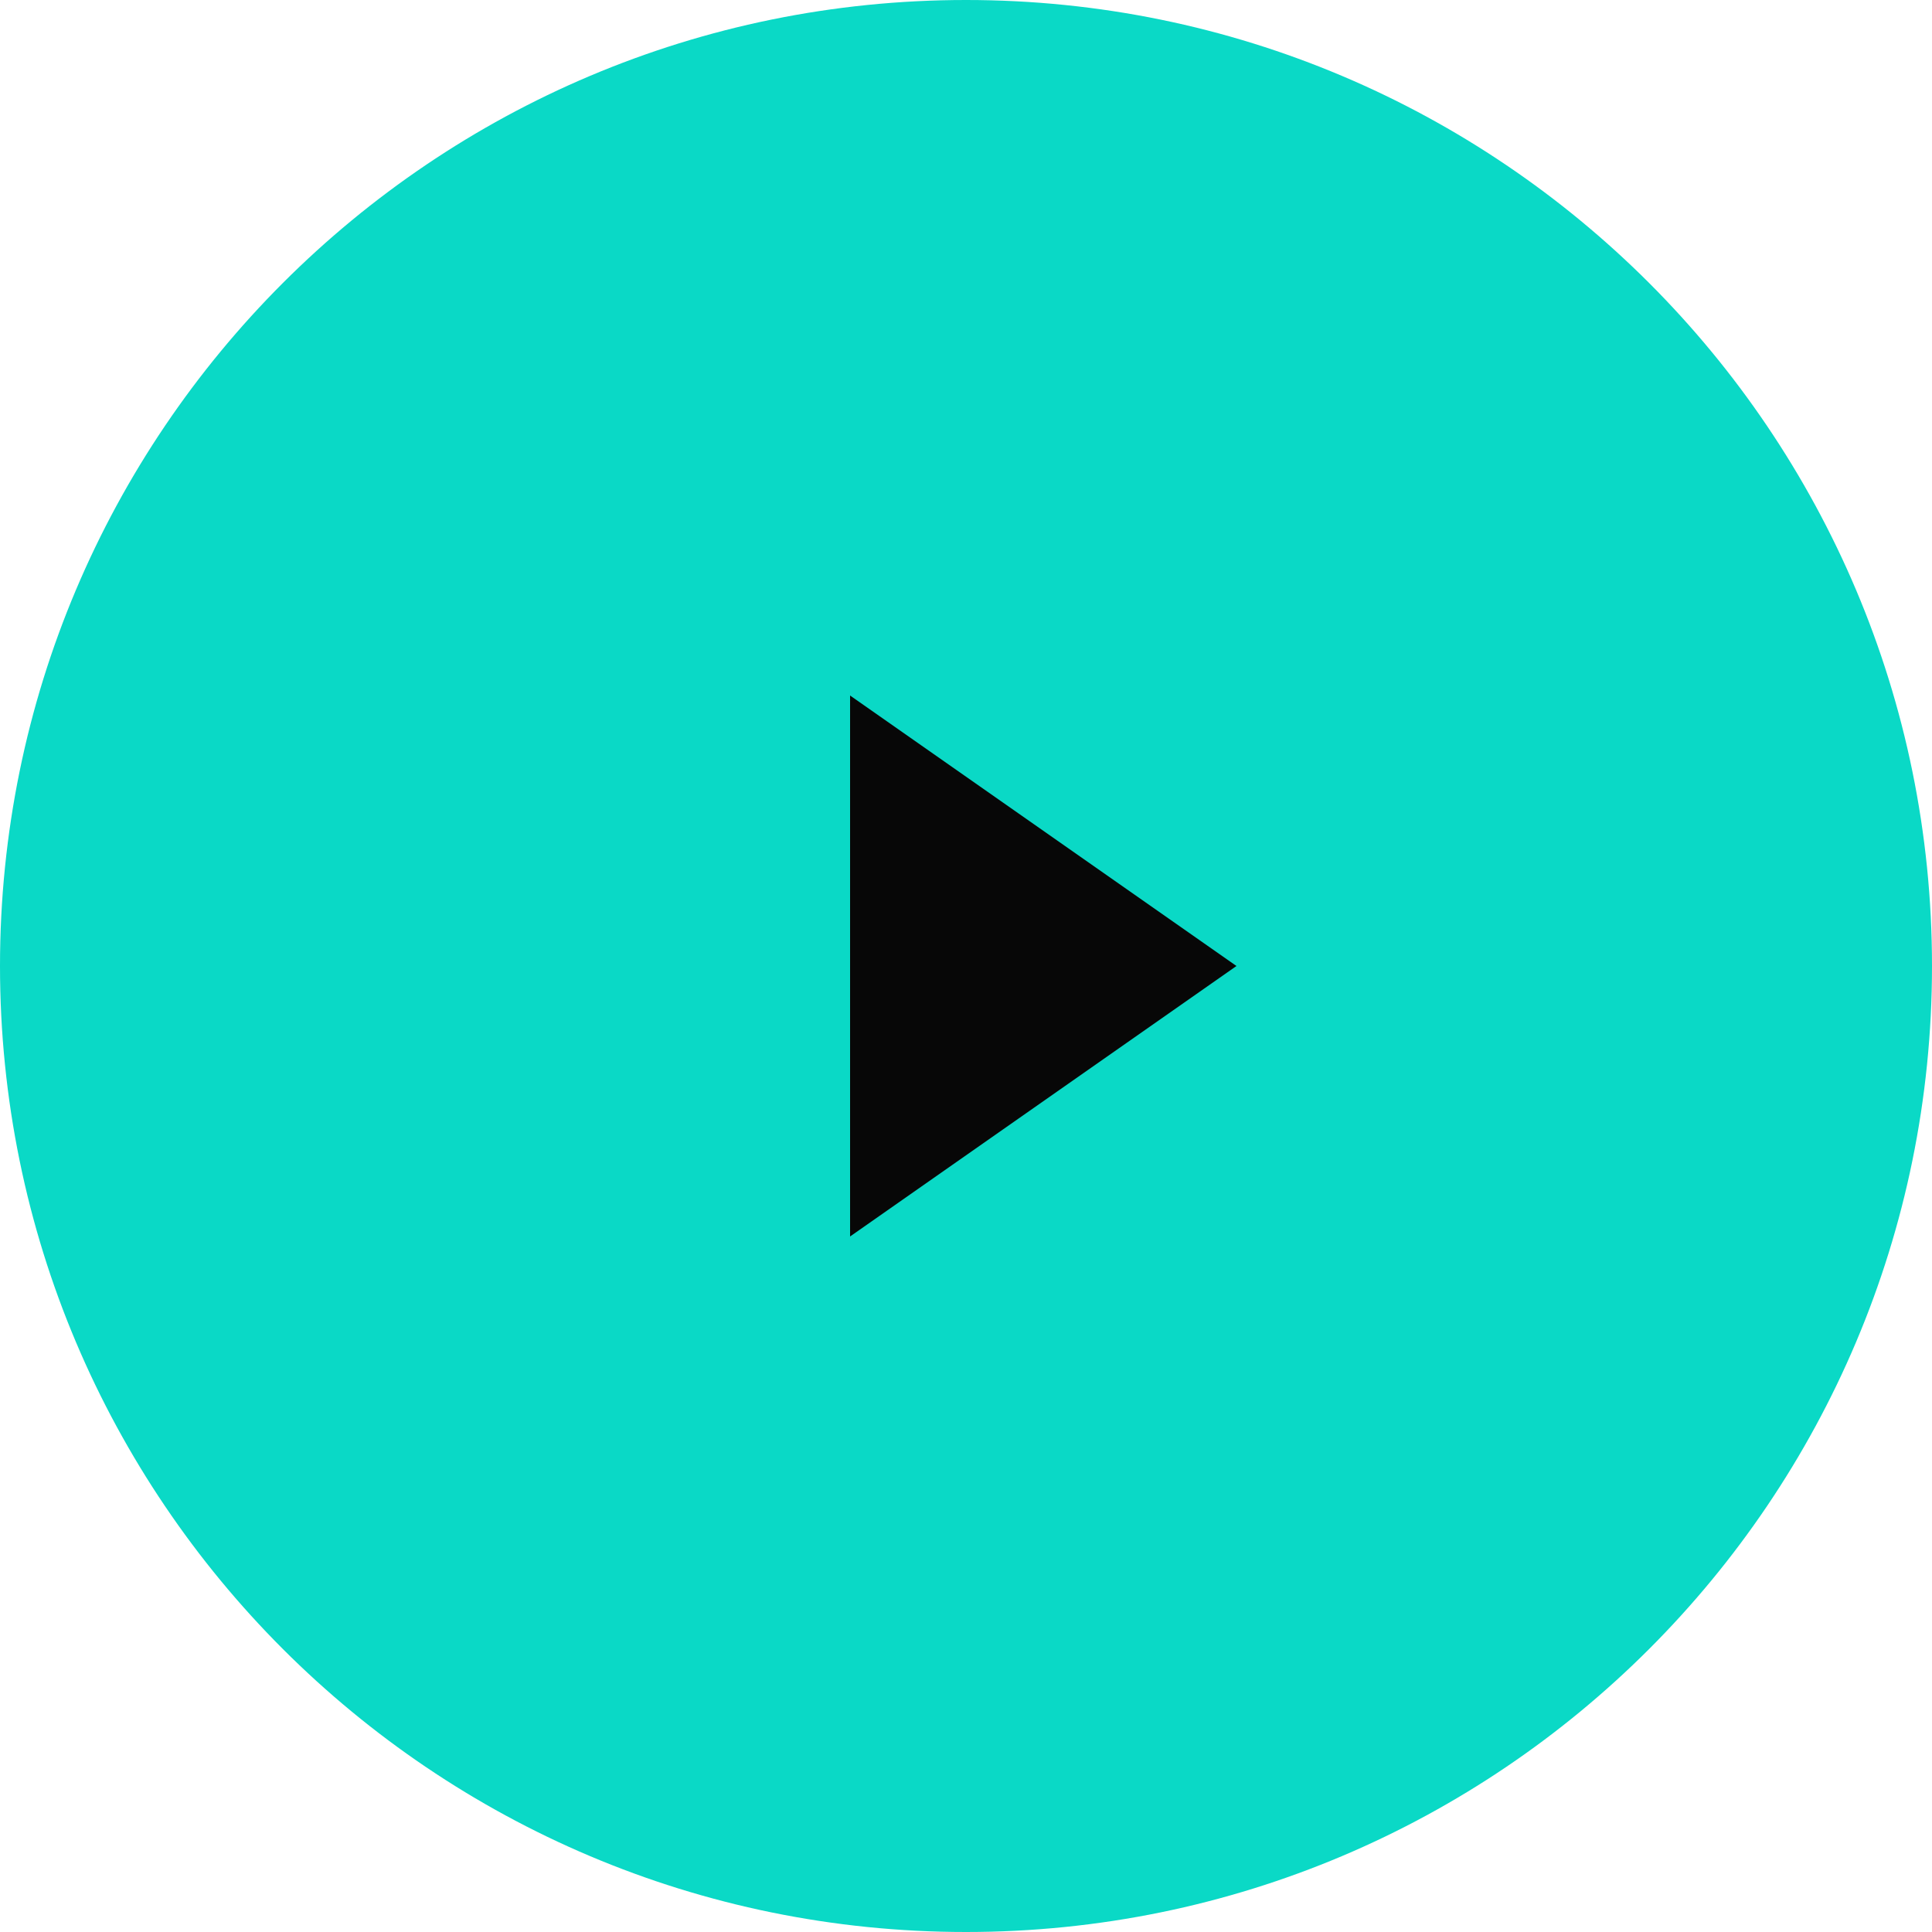
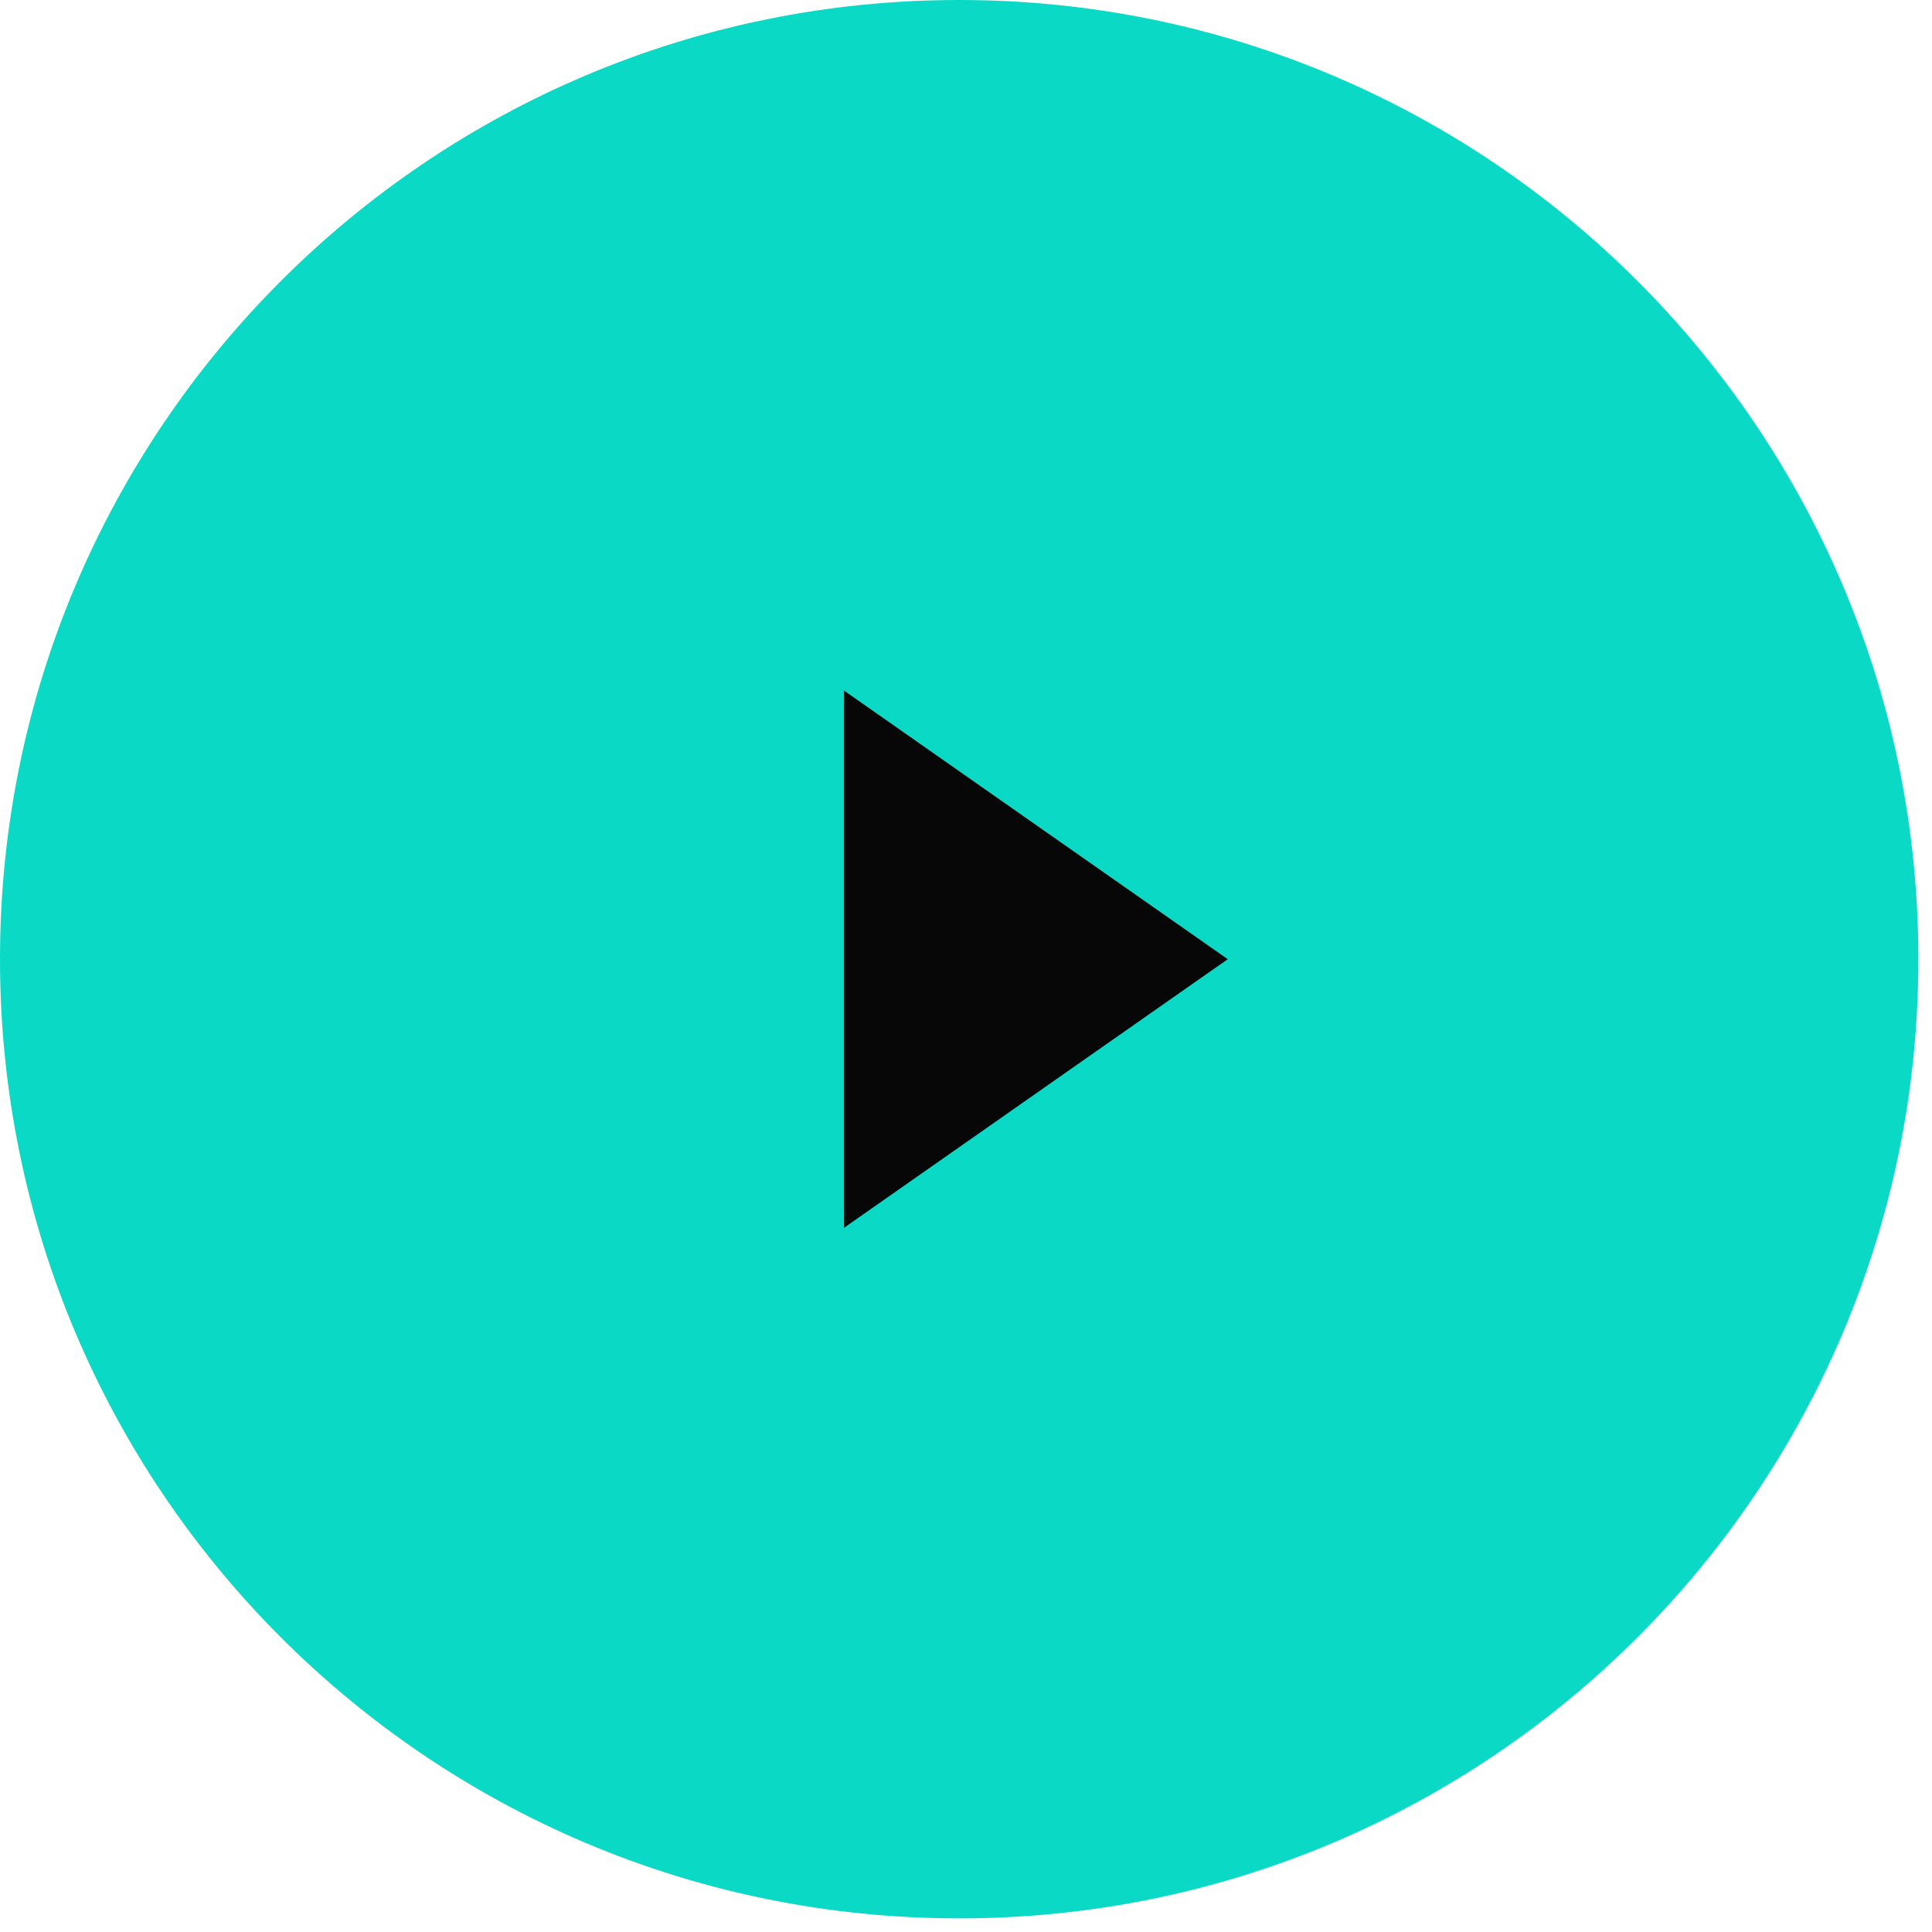
- <svg xmlns="http://www.w3.org/2000/svg" width="65" height="65" fill="none">
-   <path fill-rule="evenodd" clip-rule="evenodd" d="M32.5 65C50.45 65 65 50.45 65 32.5S50.45 0 32.5 0 0 14.55 0 32.5 14.55 65 32.5 65z" fill="#0AD9C6" />
-   <path fill-rule="evenodd" clip-rule="evenodd" d="M28.6 23.4l13 9.1-13 9.1V23.4z" fill="#070707" />
+ <svg xmlns="http://www.w3.org/2000/svg" width="91" height="91" fill="none">
+   <path fill-rule="evenodd" clip-rule="evenodd" d="M45.179 90.358c24.951 0 45.179-20.228 45.179-45.18C90.358 20.229 70.13 0 45.178 0 20.229 0 0 20.227 0 45.179 0 70.13 20.227 90.358 45.179 90.358z" fill="#0AD9C6" />
+   <path fill-rule="evenodd" clip-rule="evenodd" d="M39.757 32.529l18.072 12.65-18.072 12.65v-25.3z" fill="#070707" />
</svg>
